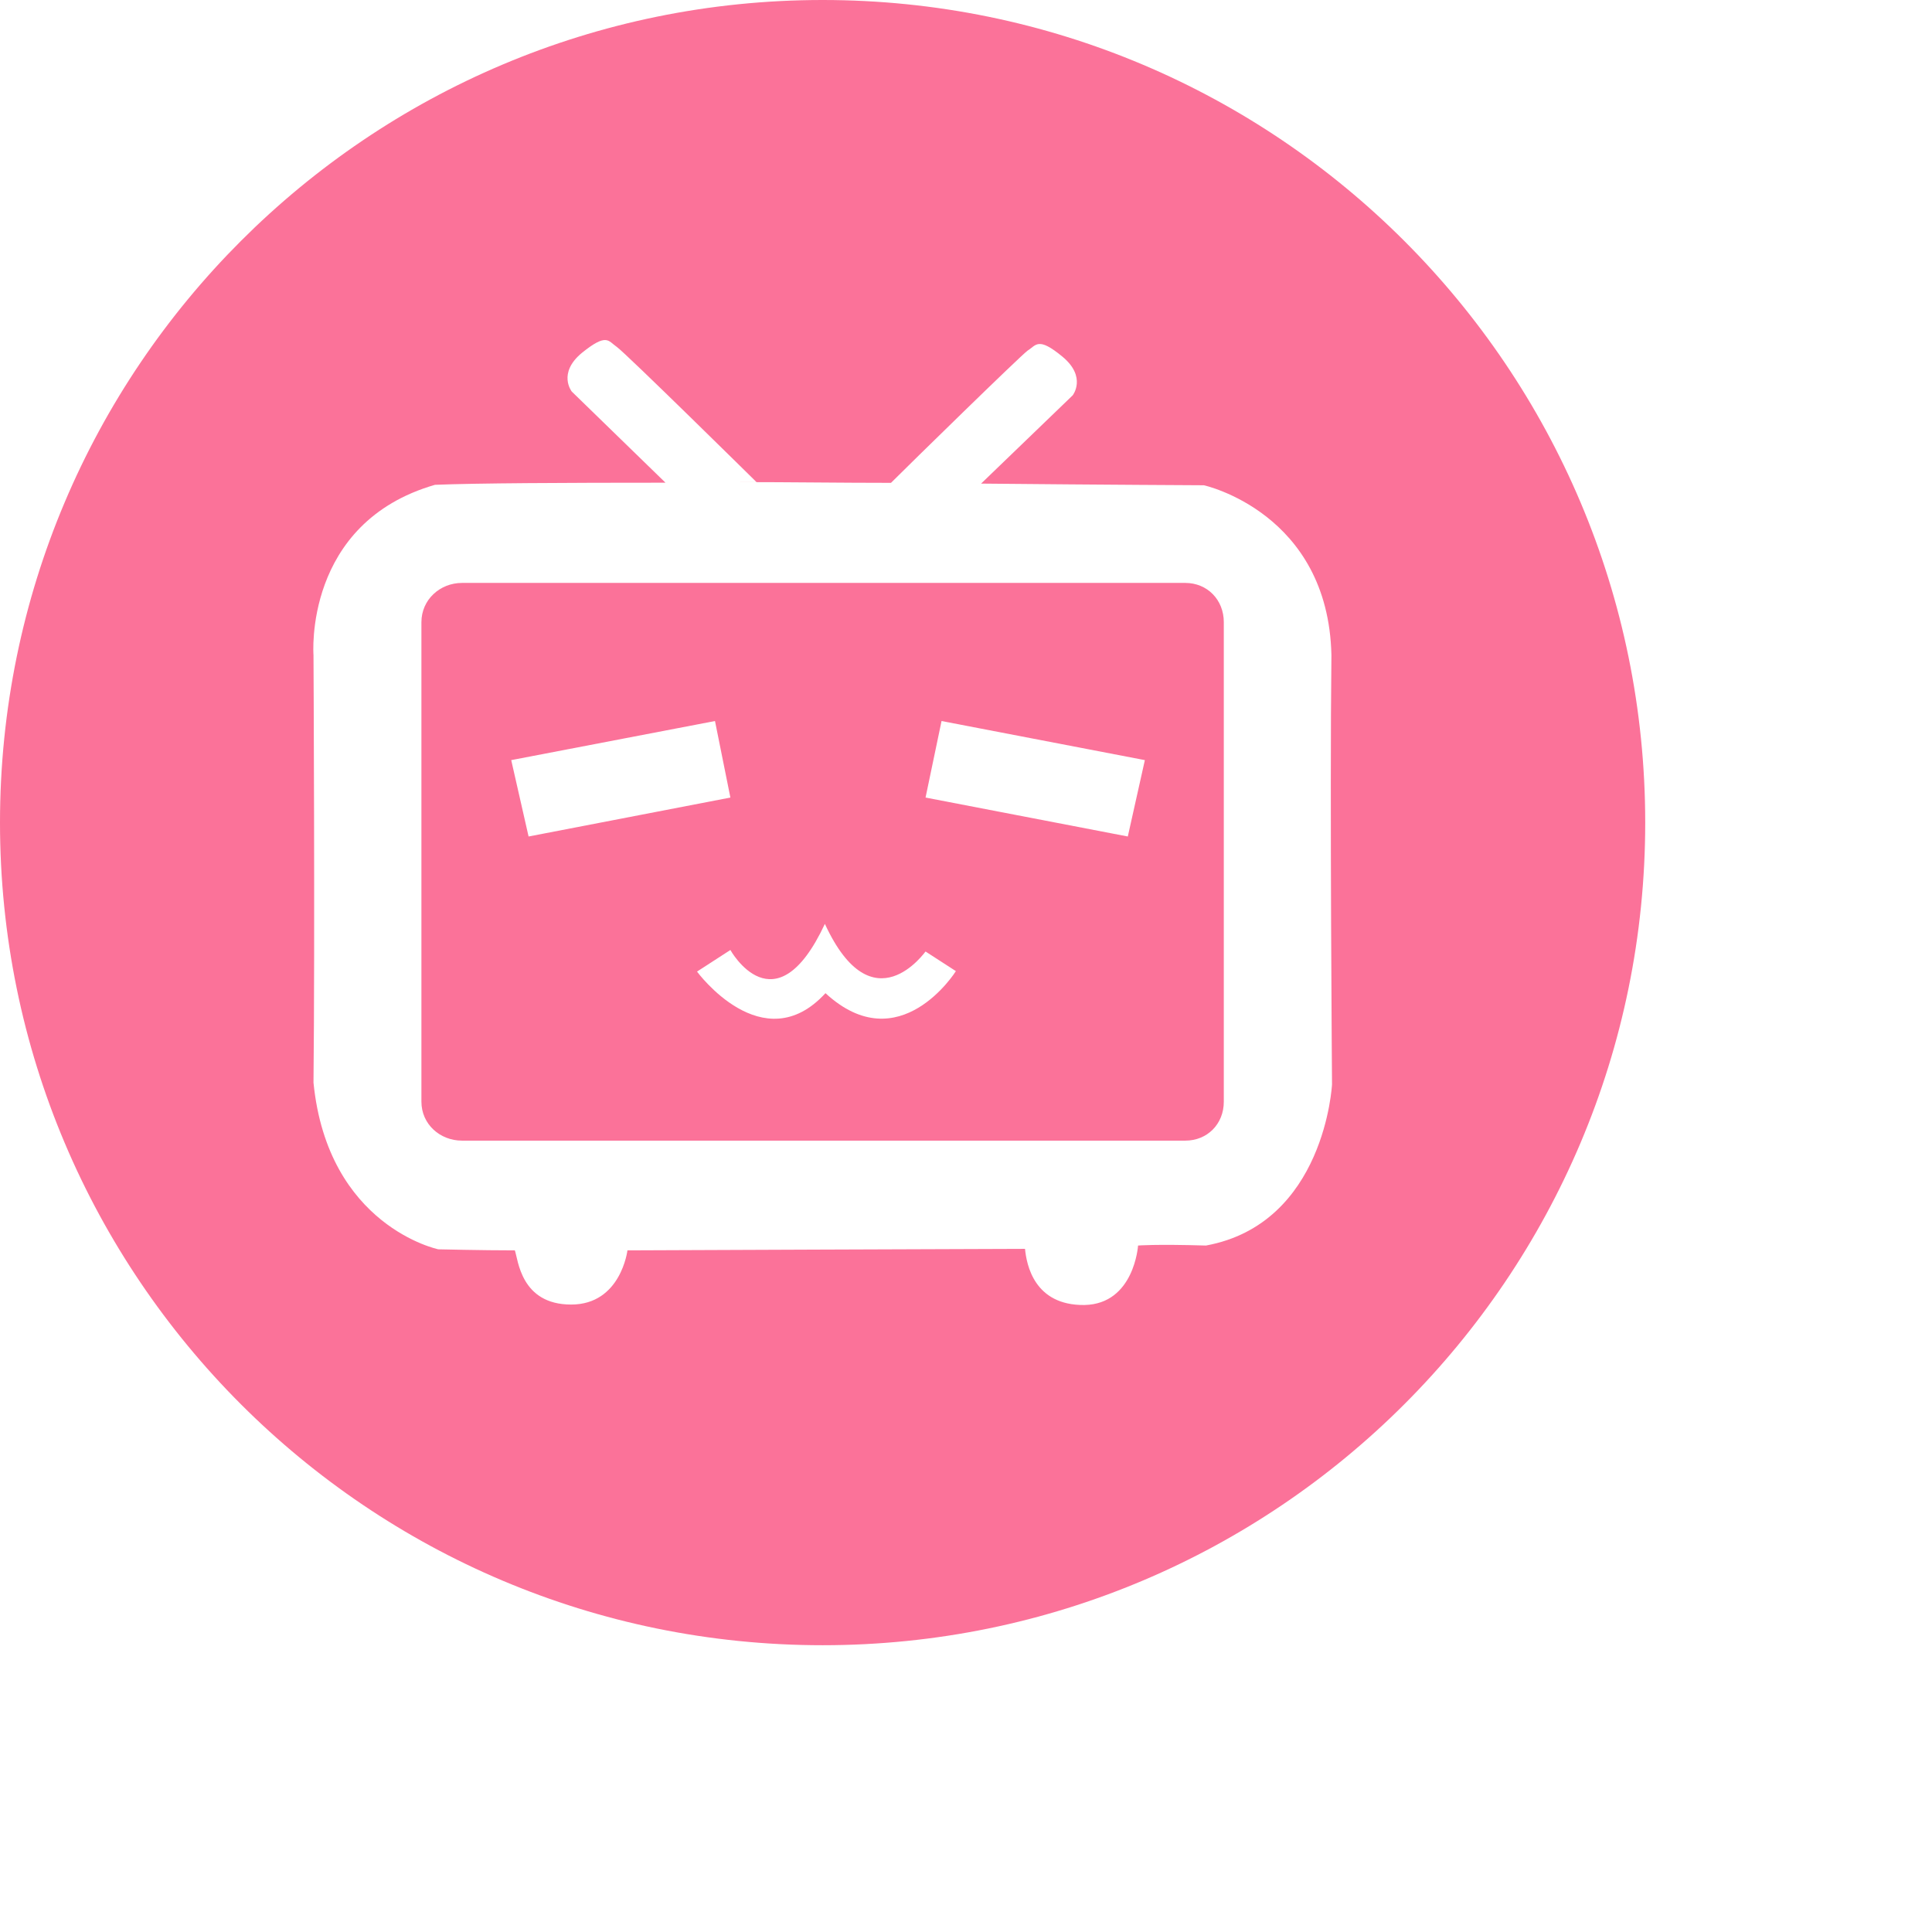
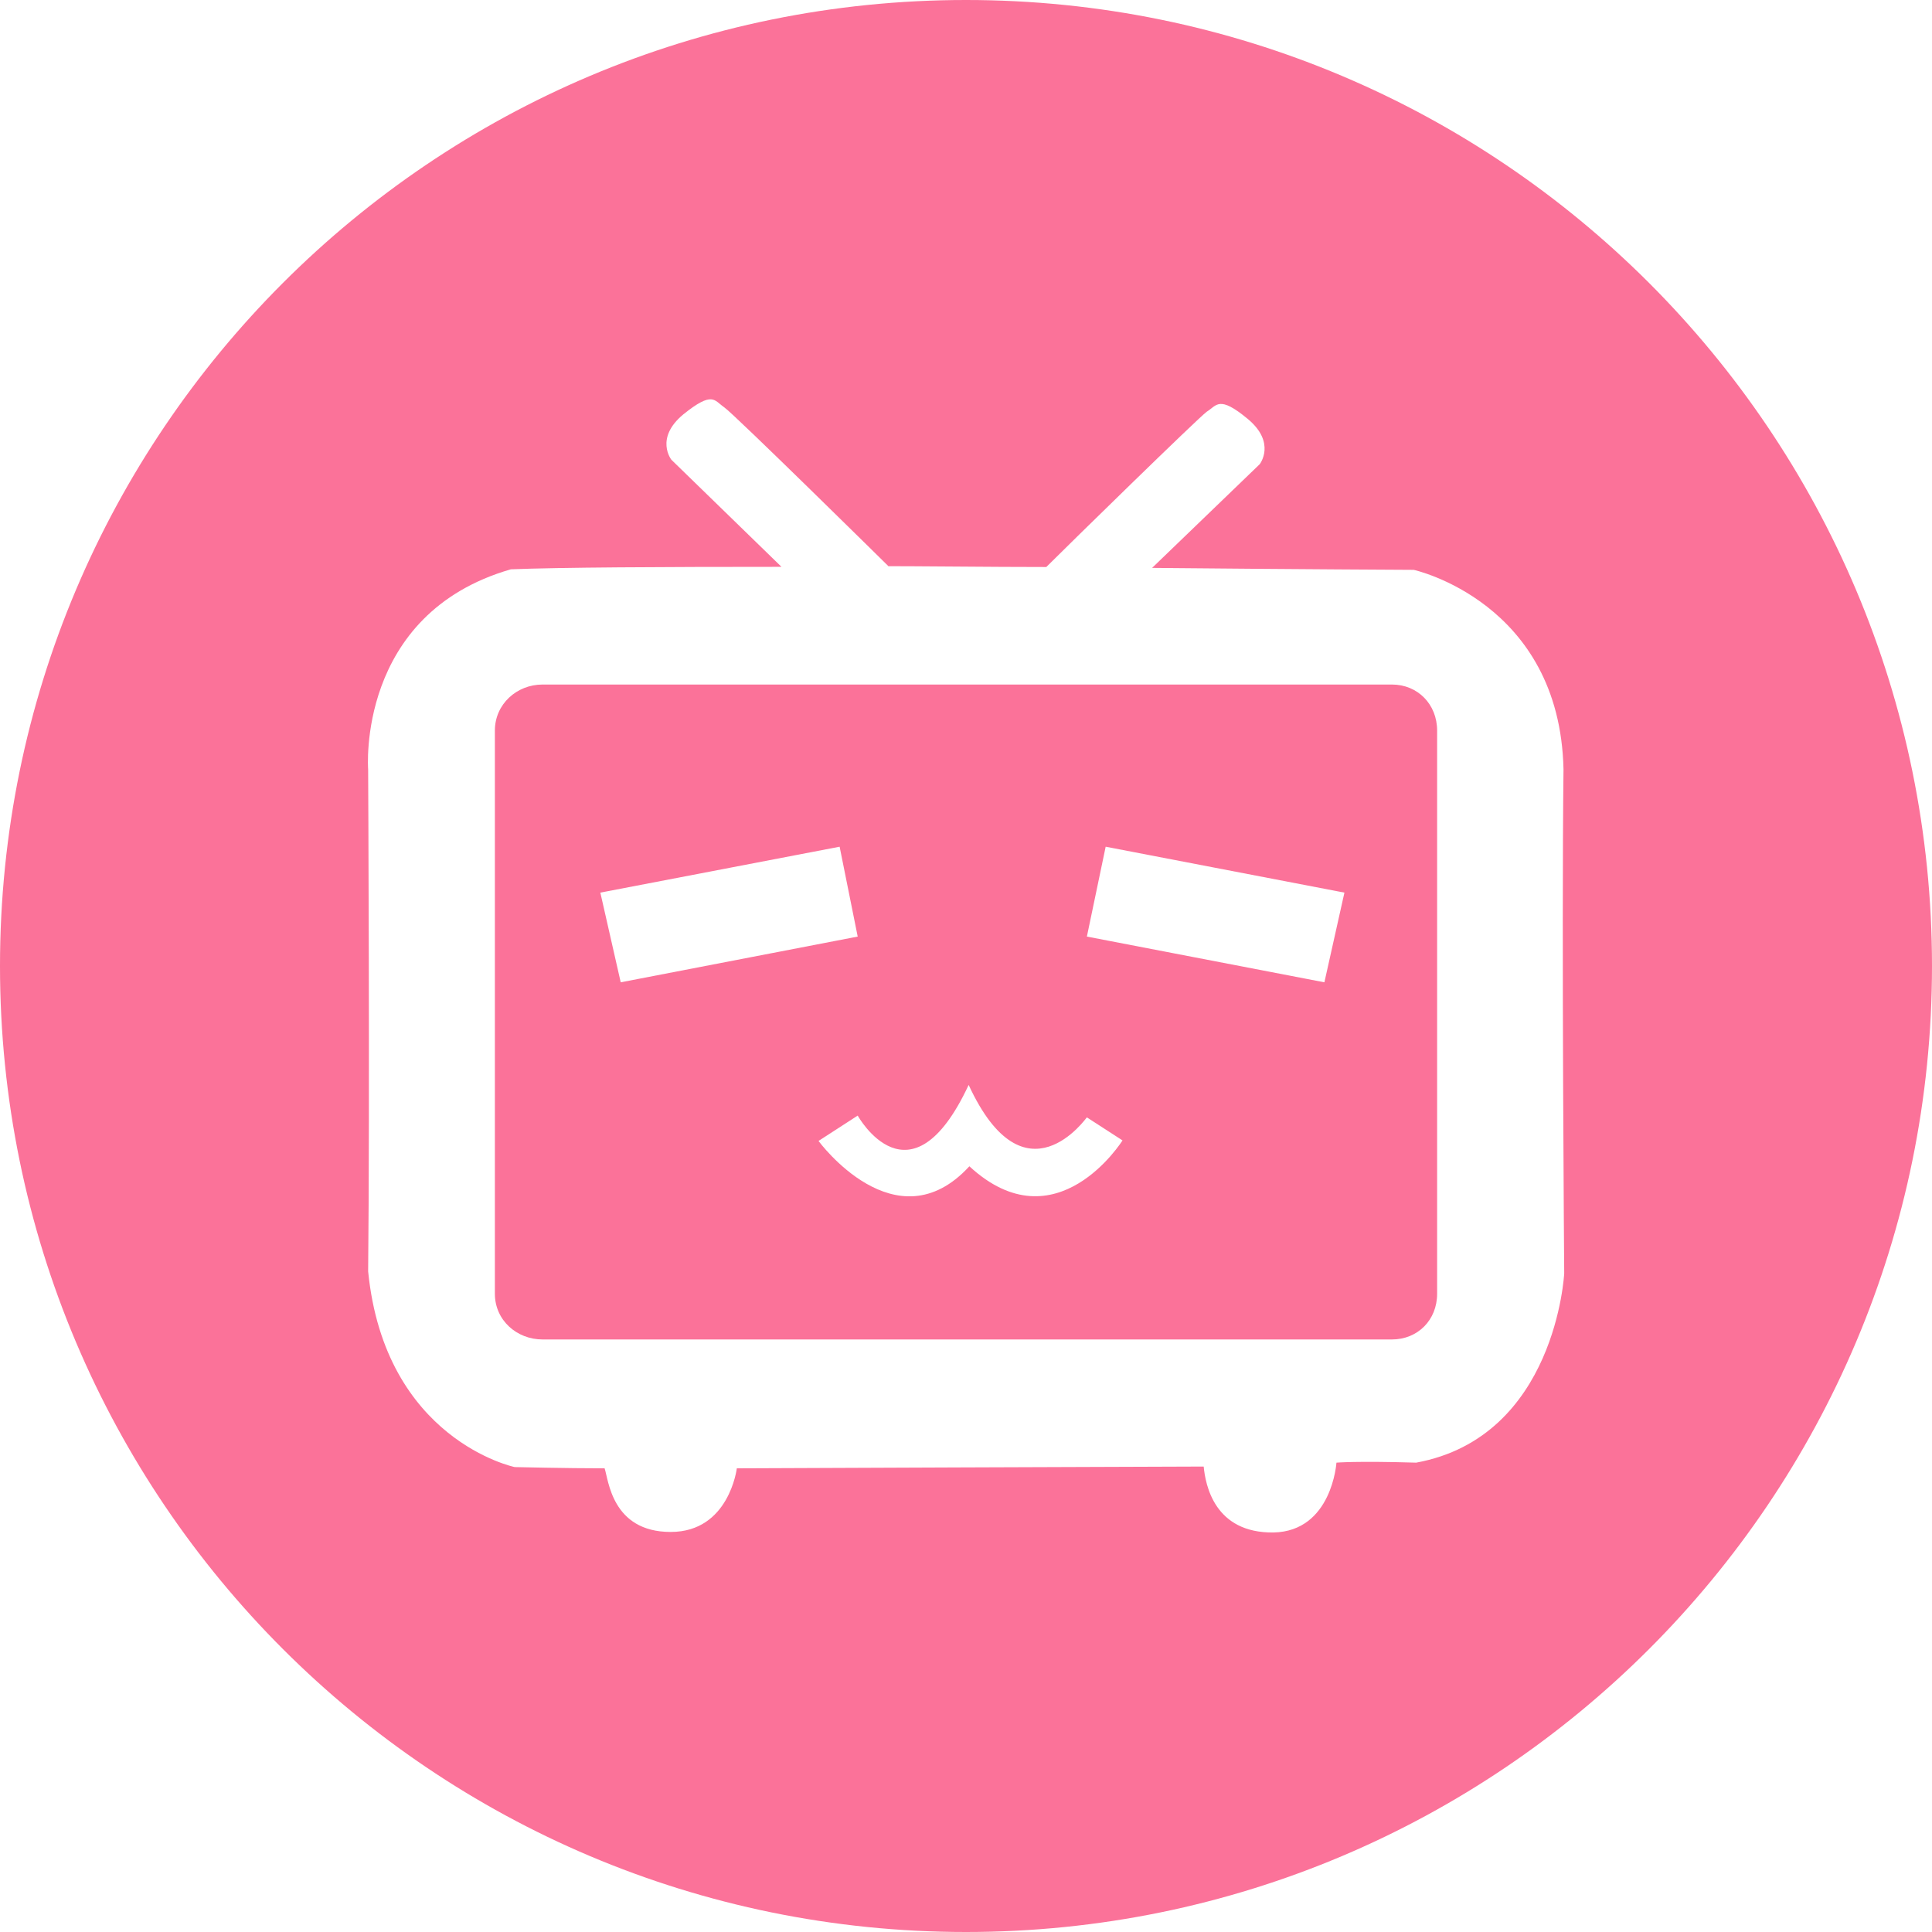
- <svg xmlns="http://www.w3.org/2000/svg" overflow="hidden" viewBox="0 0 128 128" width="36px" height="36px" color="#fb7299">
+ <svg xmlns="http://www.w3.org/2000/svg" overflow="hidden" viewBox="0 0 109 109" width="36px" height="36px" color="#fb7299">
  <g transform="translate(-1749 -1067)">
    <path d="M1803.65 1128.21C1800.35 1135.28 1797.39 1129.94 1797.39 1129.94L1795.18 1131.37C1795.18 1131.37 1799.54 1137.32 1803.69 1132.8 1808.59 1137.32 1812.33 1131.34 1812.33 1131.34L1810.32 1130.04C1810.32 1130.01 1806.82 1135.08 1803.65 1128.21ZM1811.38 1114.77 1810.32 1119.84 1823.72 1122.42 1824.85 1117.36ZM1796.37 1114.77 1782.87 1117.36 1784.02 1122.42 1797.39 1119.84ZM1779.61 1105.62 1827.53 1105.62C1828.98 1105.62 1830.08 1106.73 1830.08 1108.22L1830.08 1139.99C1830.08 1141.48 1828.98 1142.57 1827.53 1142.57L1779.61 1142.57C1778.15 1142.57 1776.92 1141.48 1776.92 1139.99L1776.92 1108.22C1776.92 1106.73 1778.15 1105.62 1779.61 1105.62ZM1789.12 1089.53C1788.82 1089.51 1788.38 1089.71 1787.55 1090.38 1785.92 1091.73 1786.88 1092.94 1786.88 1092.94L1793.09 1098.98C1786.34 1098.98 1780.52 1099.01 1777.82 1099.12 1769.09 1101.64 1769.77 1110.41 1769.77 1110.41 1769.77 1110.41 1769.87 1129.22 1769.77 1138.73 1770.72 1148.25 1778.04 1149.77 1778.04 1149.77 1778.04 1149.77 1780.95 1149.84 1783.11 1149.84 1783.33 1150.45 1783.5 1153.43 1786.84 1153.43 1790.14 1153.43 1790.57 1149.84 1790.57 1149.84 1790.57 1149.84 1814.88 1149.74 1816.91 1149.74 1817.01 1150.77 1817.51 1153.5 1820.85 1153.46 1824.15 1153.39 1824.4 1149.52 1824.4 1149.52 1824.4 1149.52 1825.53 1149.42 1828.9 1149.52 1836.79 1148.07 1837.25 1138.84 1837.25 1138.84 1837.25 1138.84 1837.1 1119.85 1837.21 1110.4 1837 1100.96 1828.76 1099.15 1828.76 1099.15 1828.76 1099.15 1822.34 1099.12 1814 1099.04L1820.07 1093.19C1820.07 1093.19 1821.02 1091.98 1819.39 1090.63 1817.76 1089.28 1817.65 1089.88 1817.08 1090.23 1816.59 1090.59 1809.31 1097.71 1808.03 1098.99 1804.73 1098.99 1801.29 1098.94 1797.95 1098.94L1799.12 1098.94C1799.12 1098.94 1790.43 1090.37 1789.86 1089.98 1789.57 1089.78 1789.41 1089.55 1789.12 1089.53ZM1803.5 1067C1833.6 1067 1858 1091.4 1858 1121.5 1858 1151.6 1833.6 1176 1803.5 1176 1773.4 1176 1749 1151.6 1749 1121.5 1749 1091.4 1773.4 1067 1803.5 1067Z" fill="currentColor" fill-rule="evenodd" />
  </g>
</svg>
